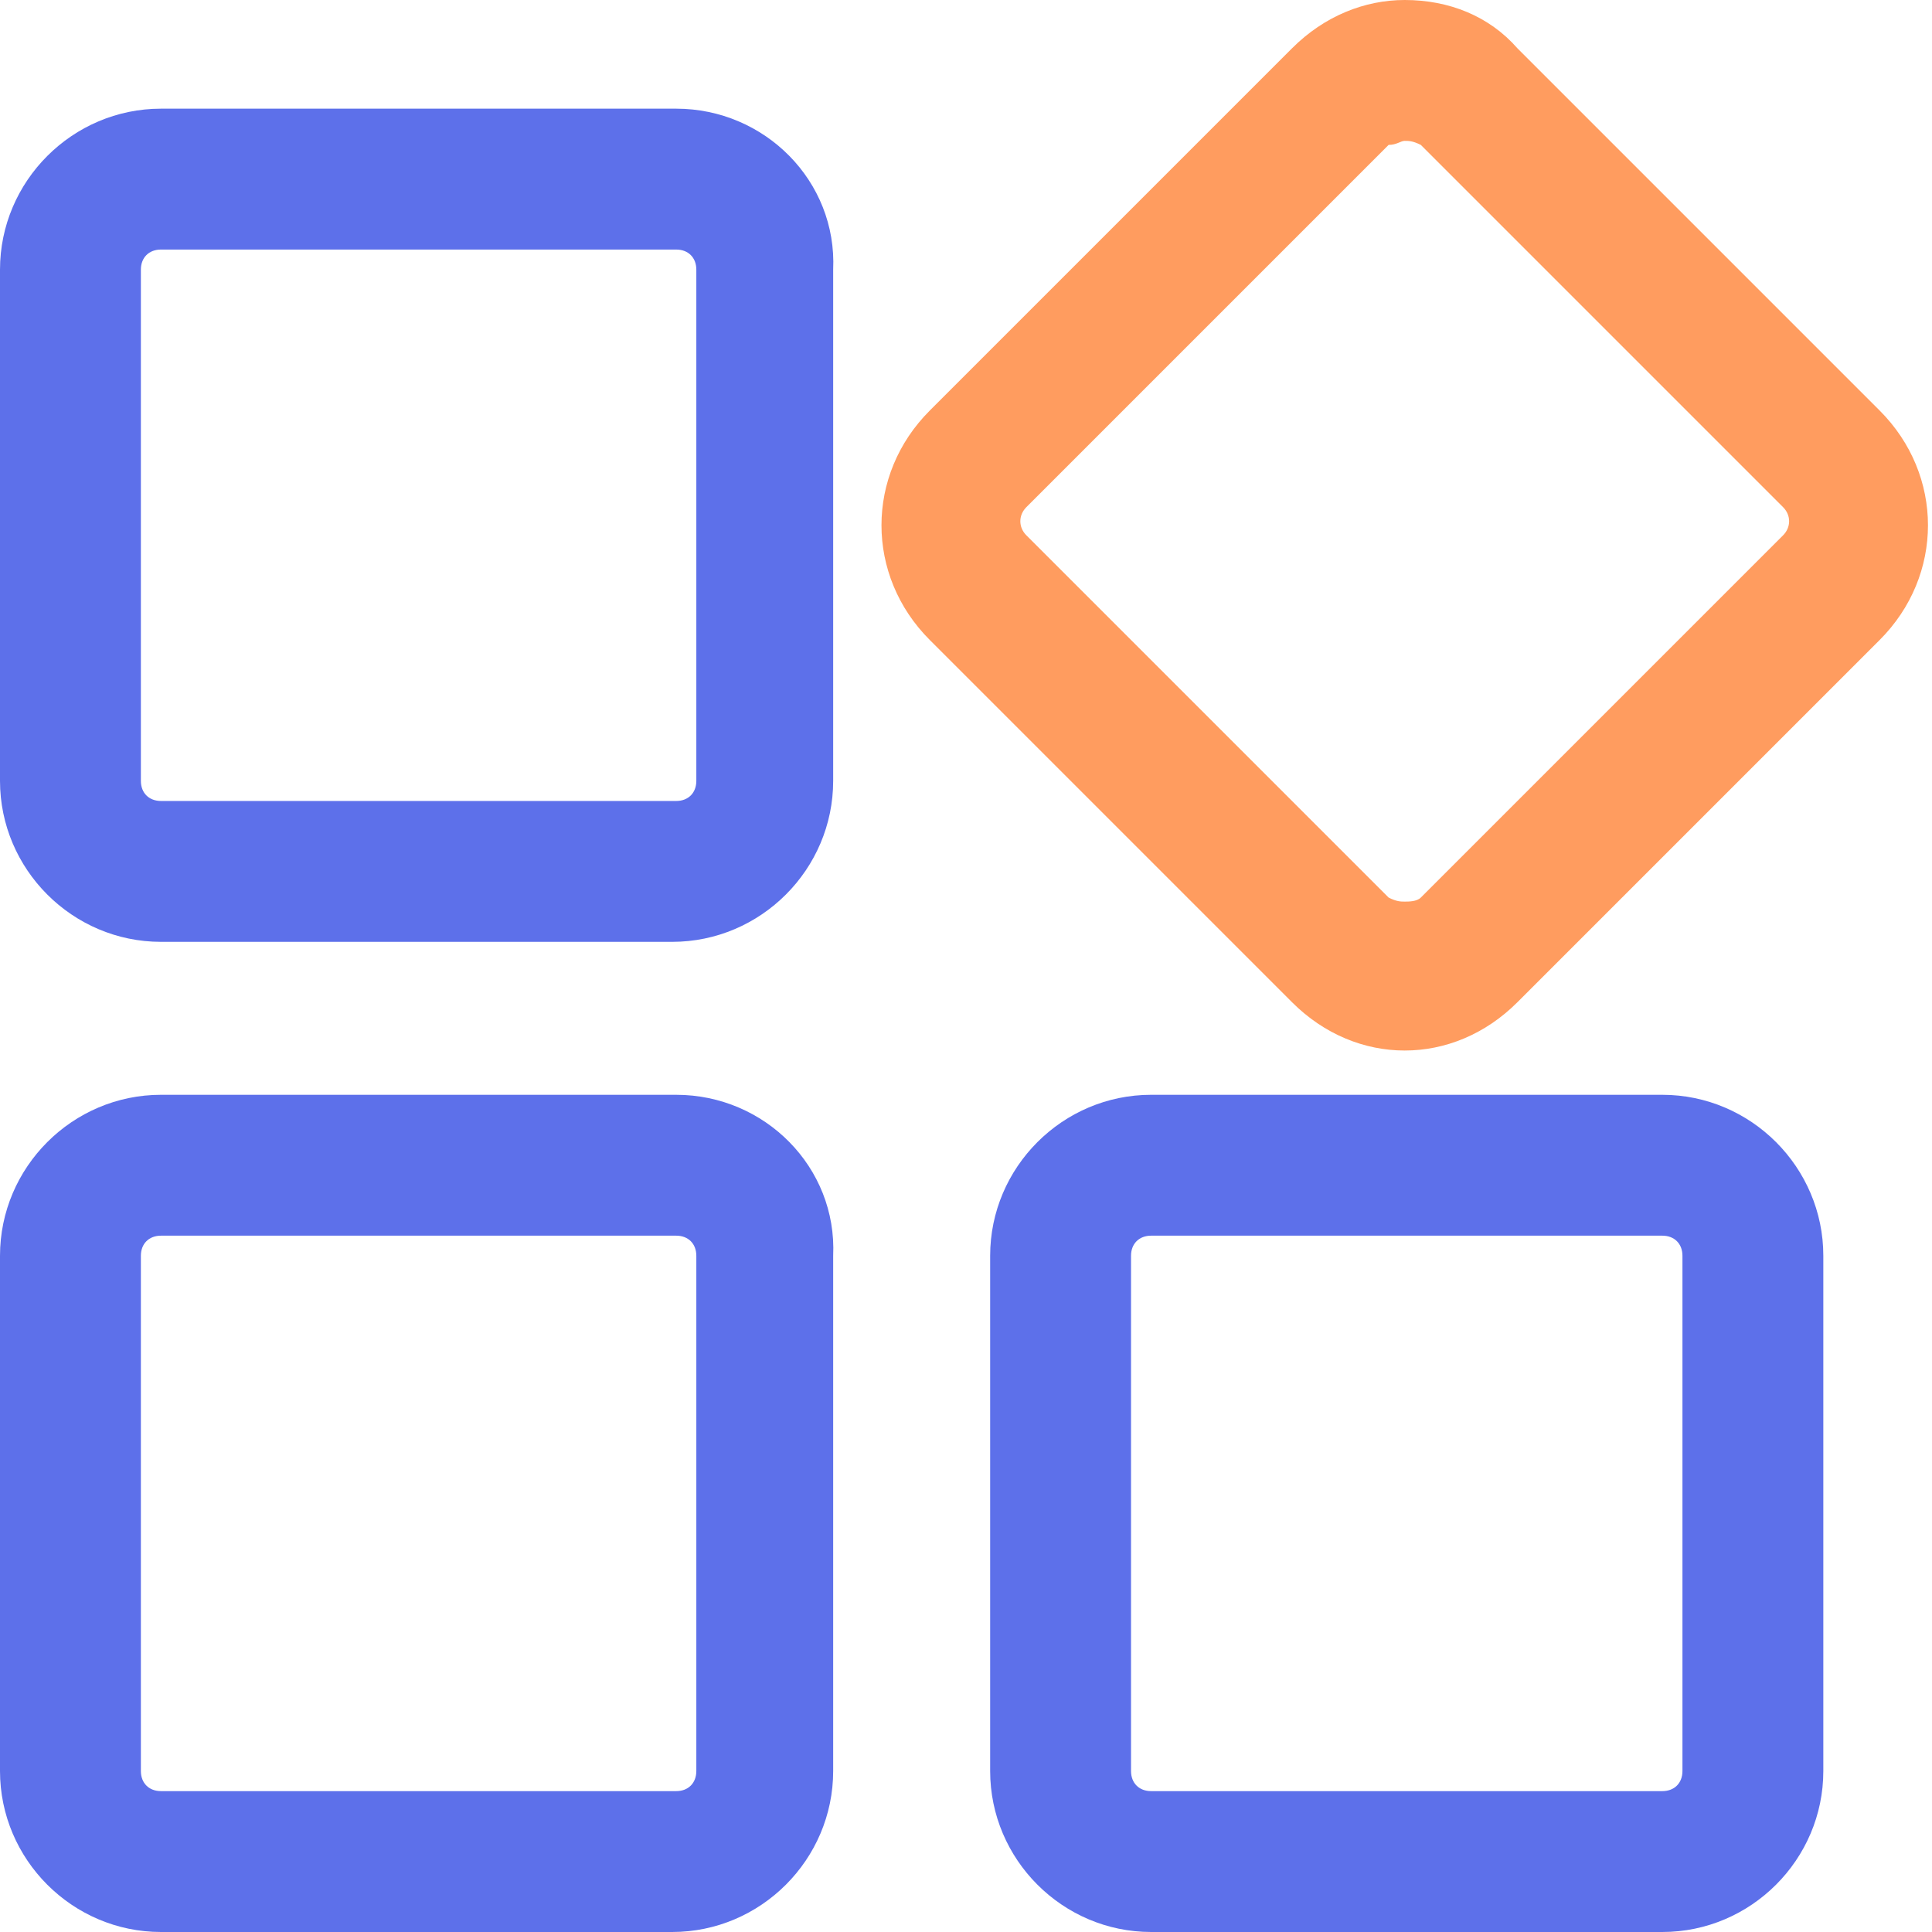
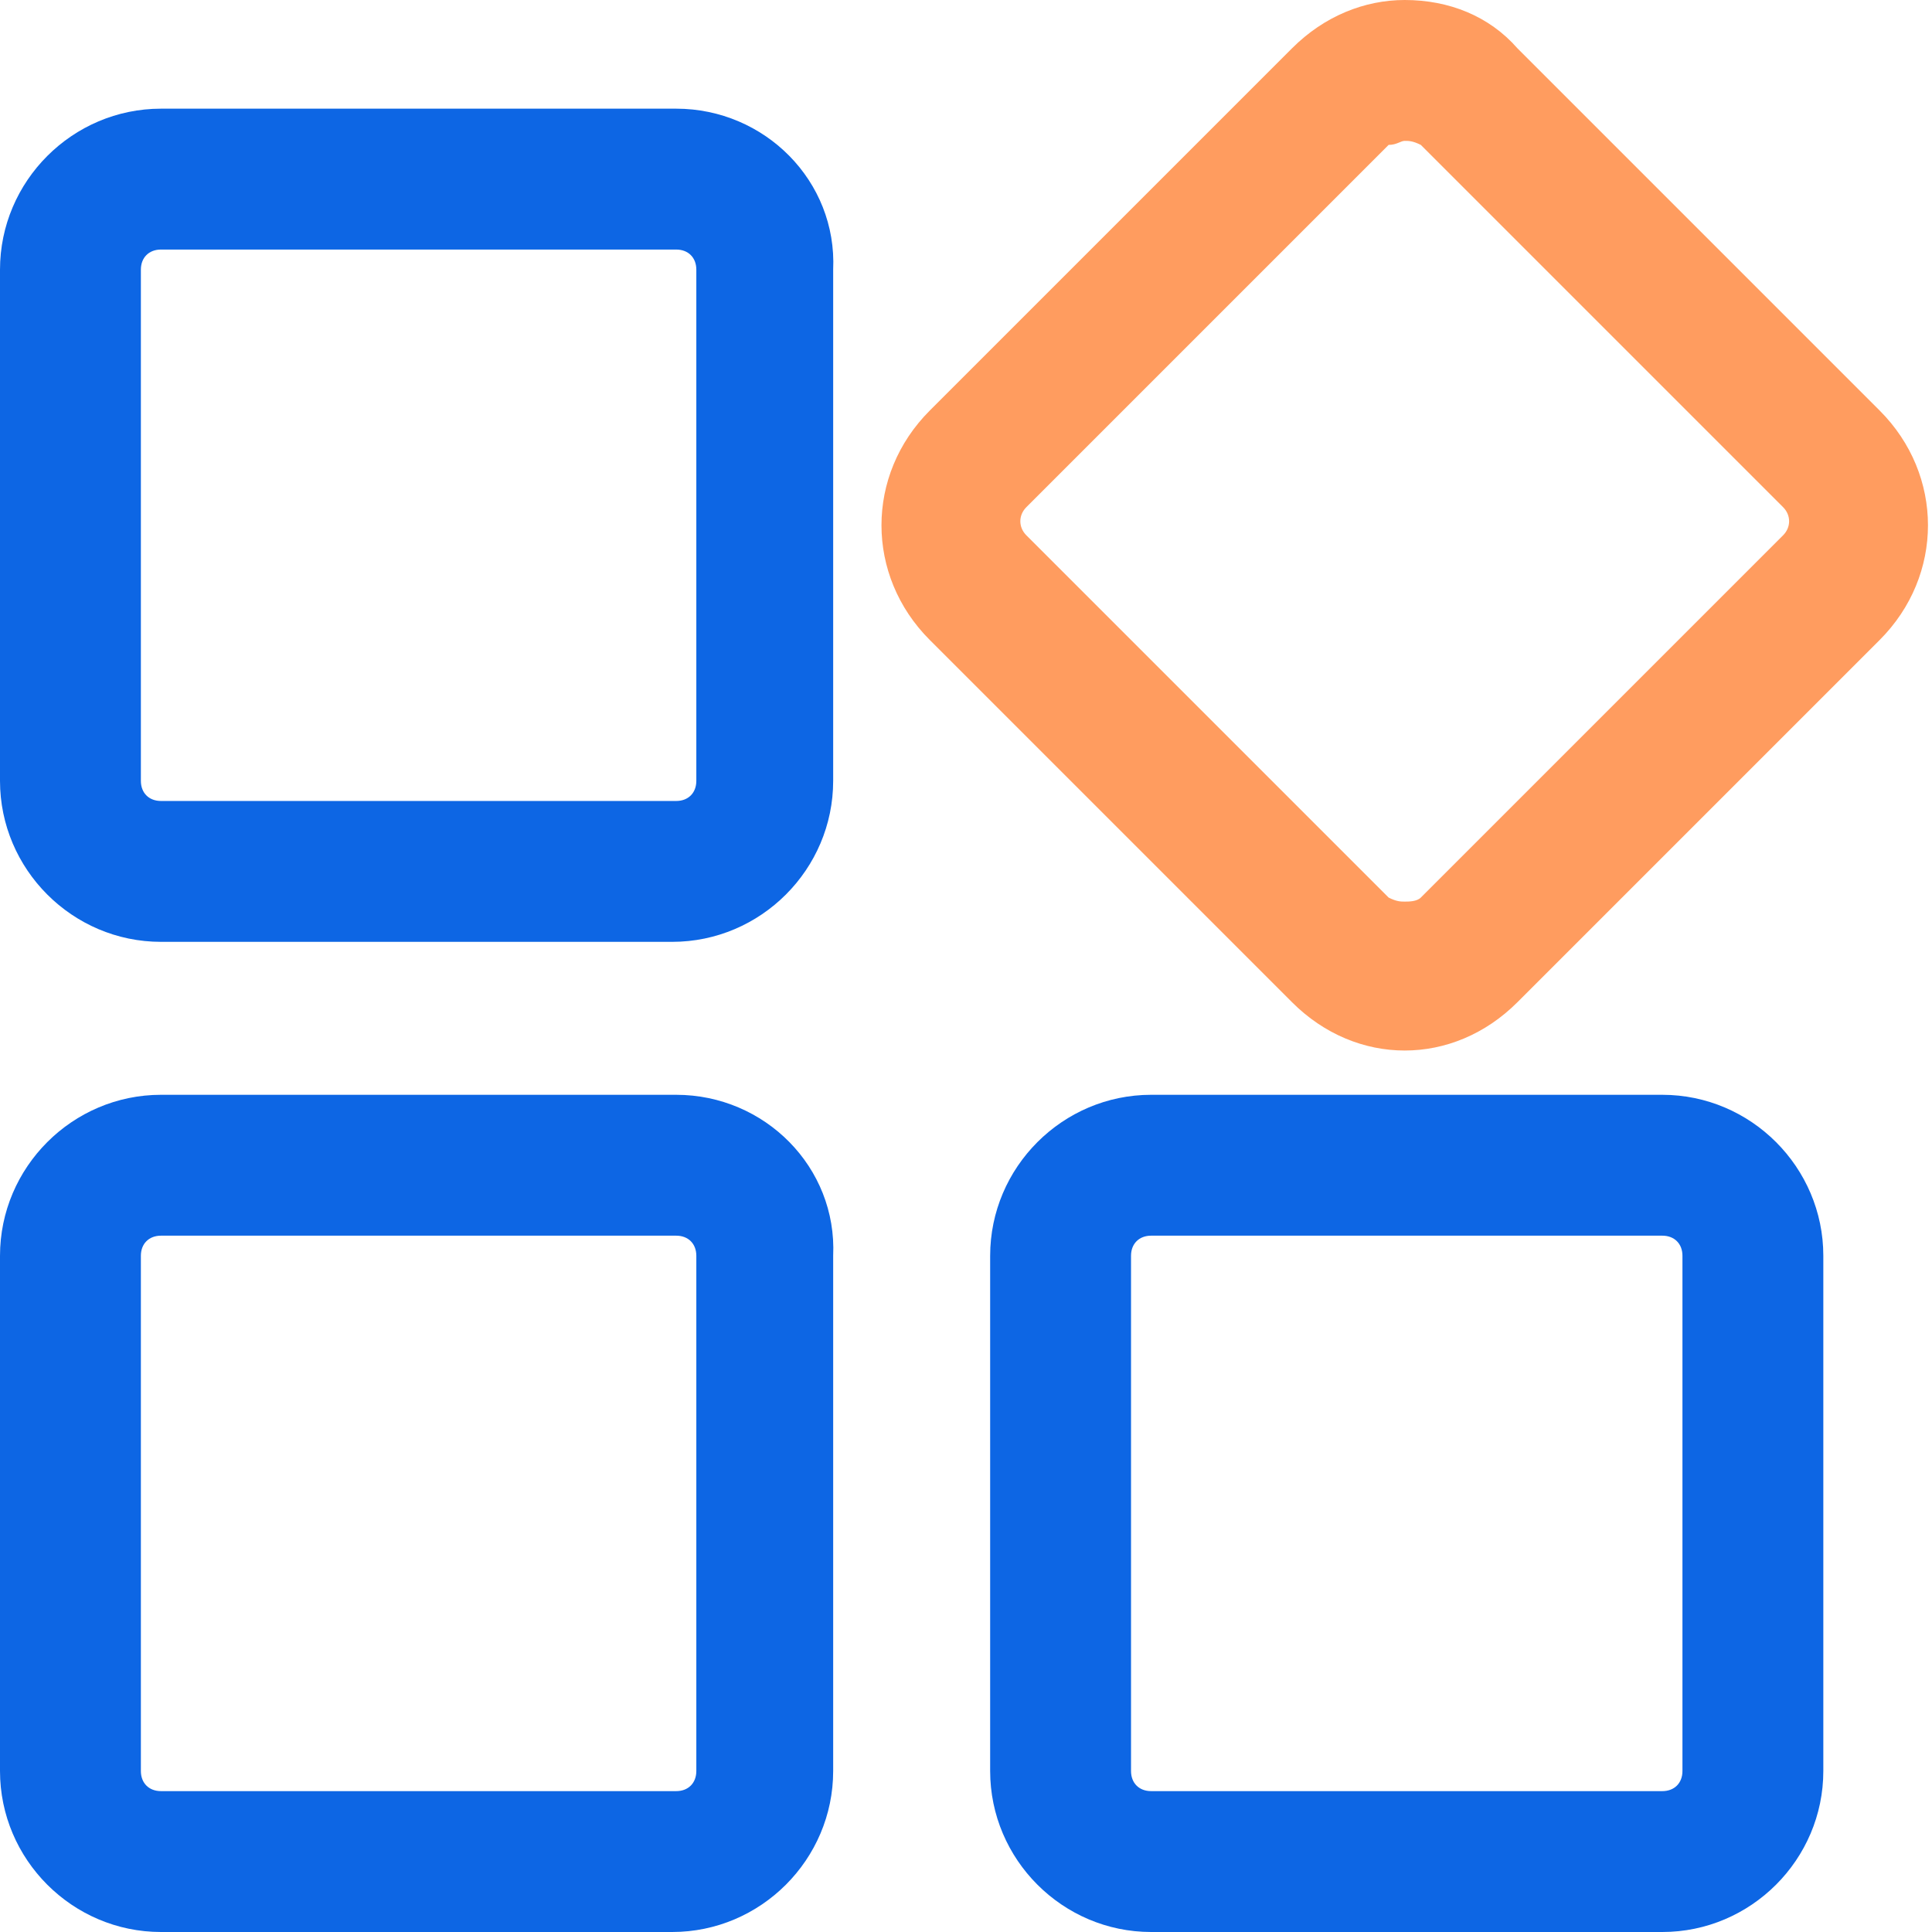
<svg xmlns="http://www.w3.org/2000/svg" t="1698027313812" class="icon" viewBox="0 0 1024 1024" version="1.1" p-id="48044" data-spm-anchor-id="a313x.search_index.0.i23.42ff3a81URThGU" width="200" height="200">
-   <path d="M358.4 132.267c6.4 0 10.667 4.267 10.667 10.667v270.933c0 6.4-4.267 10.667-10.667 10.667H85.333c-6.4 0-10.667-4.267-10.667-10.667V142.933c0-6.4 4.267-10.667 10.667-10.667h273.067m0-74.667H85.333c-46.933 0-85.333 38.4-85.333 85.333v270.933c0 46.933 38.4 85.333 85.333 85.333h270.933c46.933 0 85.333-38.4 85.333-85.333V142.933c2.133-46.933-36.267-85.333-83.2-85.333z" fill="#5d70ea" p-id="48045" data-spm-anchor-id="a313x.search_index.0.i26.42ff3a81URThGU" class="" />
+   <path d="M358.4 132.267c6.4 0 10.667 4.267 10.667 10.667v270.933c0 6.4-4.267 10.667-10.667 10.667H85.333c-6.4 0-10.667-4.267-10.667-10.667V142.933c0-6.4 4.267-10.667 10.667-10.667h273.067m0-74.667H85.333c-46.933 0-85.333 38.4-85.333 85.333v270.933c0 46.933 38.4 85.333 85.333 85.333h270.933c46.933 0 85.333-38.4 85.333-85.333V142.933c2.133-46.933-36.267-85.333-83.2-85.333z" fill="#0D66E4" p-id="48045" data-spm-anchor-id="a313x.search_index.0.i26.42ff3a81URThGU" class="" />
  <path d="M744.533 74.667c2.133 0 4.267 0 8.533 2.133l192 192c4.267 4.267 4.267 10.667 0 14.933l-192 192c-2.133 2.133-6.4 2.133-8.533 2.133s-4.267 0-8.533-2.133l-192-192c-4.267-4.267-4.267-10.667 0-14.933l192-192c4.267 0 6.4-2.133 8.533-2.133m0-74.667c-21.333 0-42.667 8.533-59.733 25.6l-192 192c-34.133 34.133-34.133 87.467 0 121.6l192 192c17.067 17.067 38.4 25.6 59.733 25.6s42.667-8.533 59.733-25.6l192-192c34.133-34.133 34.133-87.467 0-121.6l-192-192C789.333 8.533 768 0 744.533 0z" fill="#FF9C5F" p-id="48046" data-spm-anchor-id="a313x.search_index.0.i24.42ff3a81URThGU" class="selected" />
-   <path d="M358.4 654.933c6.4 0 10.667 4.267 10.667 10.667V938.667c0 6.4-4.267 10.667-10.667 10.667H85.333c-6.4 0-10.667-4.267-10.667-10.667V665.6c0-6.4 4.267-10.667 10.667-10.667h273.067m0-74.667H85.333c-46.933 0-85.333 38.4-85.333 85.333V938.667c0 46.933 38.4 85.333 85.333 85.333h270.933c46.933 0 85.333-38.4 85.333-85.333V665.6c2.133-46.933-36.267-85.333-83.2-85.333zM881.067 654.933c6.4 0 10.667 4.267 10.667 10.667V938.667c0 6.4-4.267 10.667-10.667 10.667H610.133c-6.4 0-10.667-4.267-10.667-10.667V665.6c0-6.4 4.267-10.667 10.667-10.667h270.933m0-74.667H610.133c-46.933 0-85.333 38.4-85.333 85.333V938.667c0 46.933 38.4 85.333 85.333 85.333h270.933c46.933 0 85.333-38.4 85.333-85.333V665.6c0-46.933-38.4-85.333-85.333-85.333z" fill="#5d70ea" p-id="48047" data-spm-anchor-id="a313x.search_index.0.i25.42ff3a81URThGU" class="" />
+   <path d="M358.4 654.933c6.4 0 10.667 4.267 10.667 10.667V938.667c0 6.4-4.267 10.667-10.667 10.667H85.333c-6.4 0-10.667-4.267-10.667-10.667V665.6c0-6.4 4.267-10.667 10.667-10.667h273.067m0-74.667H85.333c-46.933 0-85.333 38.4-85.333 85.333V938.667c0 46.933 38.4 85.333 85.333 85.333h270.933c46.933 0 85.333-38.4 85.333-85.333V665.6c2.133-46.933-36.267-85.333-83.2-85.333zM881.067 654.933c6.4 0 10.667 4.267 10.667 10.667V938.667c0 6.4-4.267 10.667-10.667 10.667H610.133c-6.4 0-10.667-4.267-10.667-10.667V665.6c0-6.4 4.267-10.667 10.667-10.667h270.933m0-74.667H610.133c-46.933 0-85.333 38.4-85.333 85.333V938.667c0 46.933 38.4 85.333 85.333 85.333h270.933c46.933 0 85.333-38.4 85.333-85.333V665.6c0-46.933-38.4-85.333-85.333-85.333z" fill="#0D66E4" p-id="48047" data-spm-anchor-id="a313x.search_index.0.i25.42ff3a81URThGU" class="" />
</svg>
